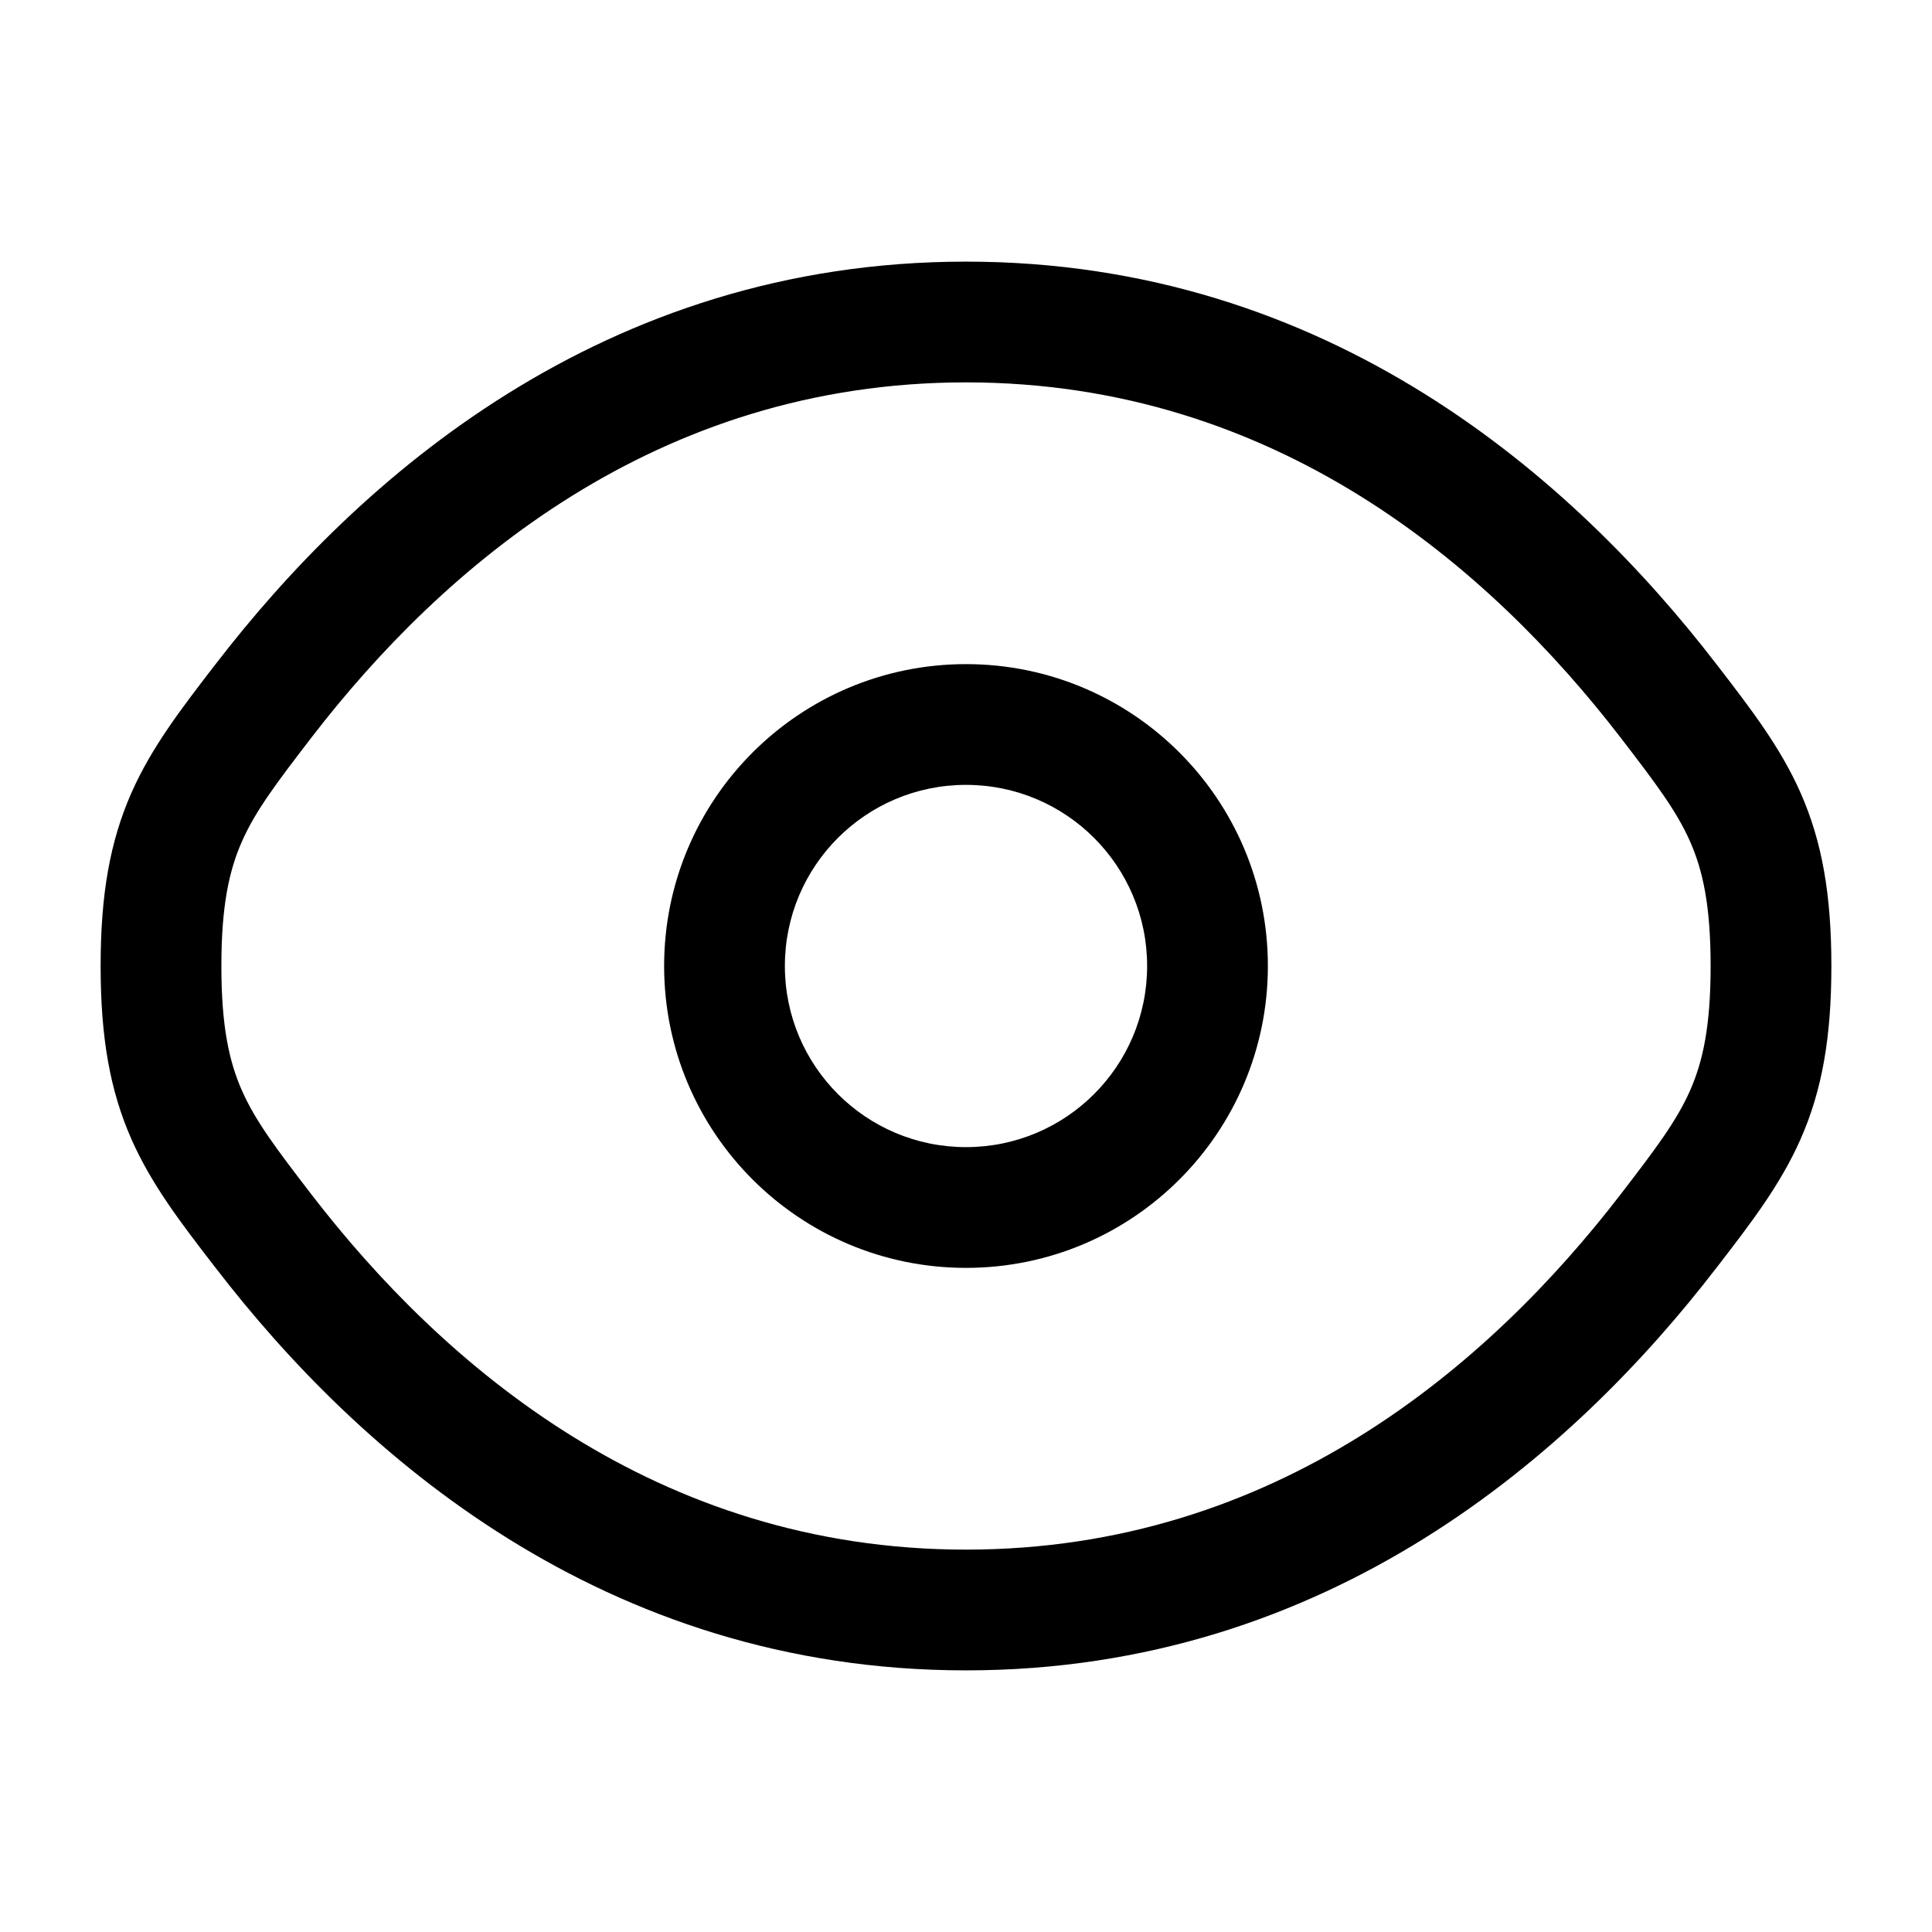
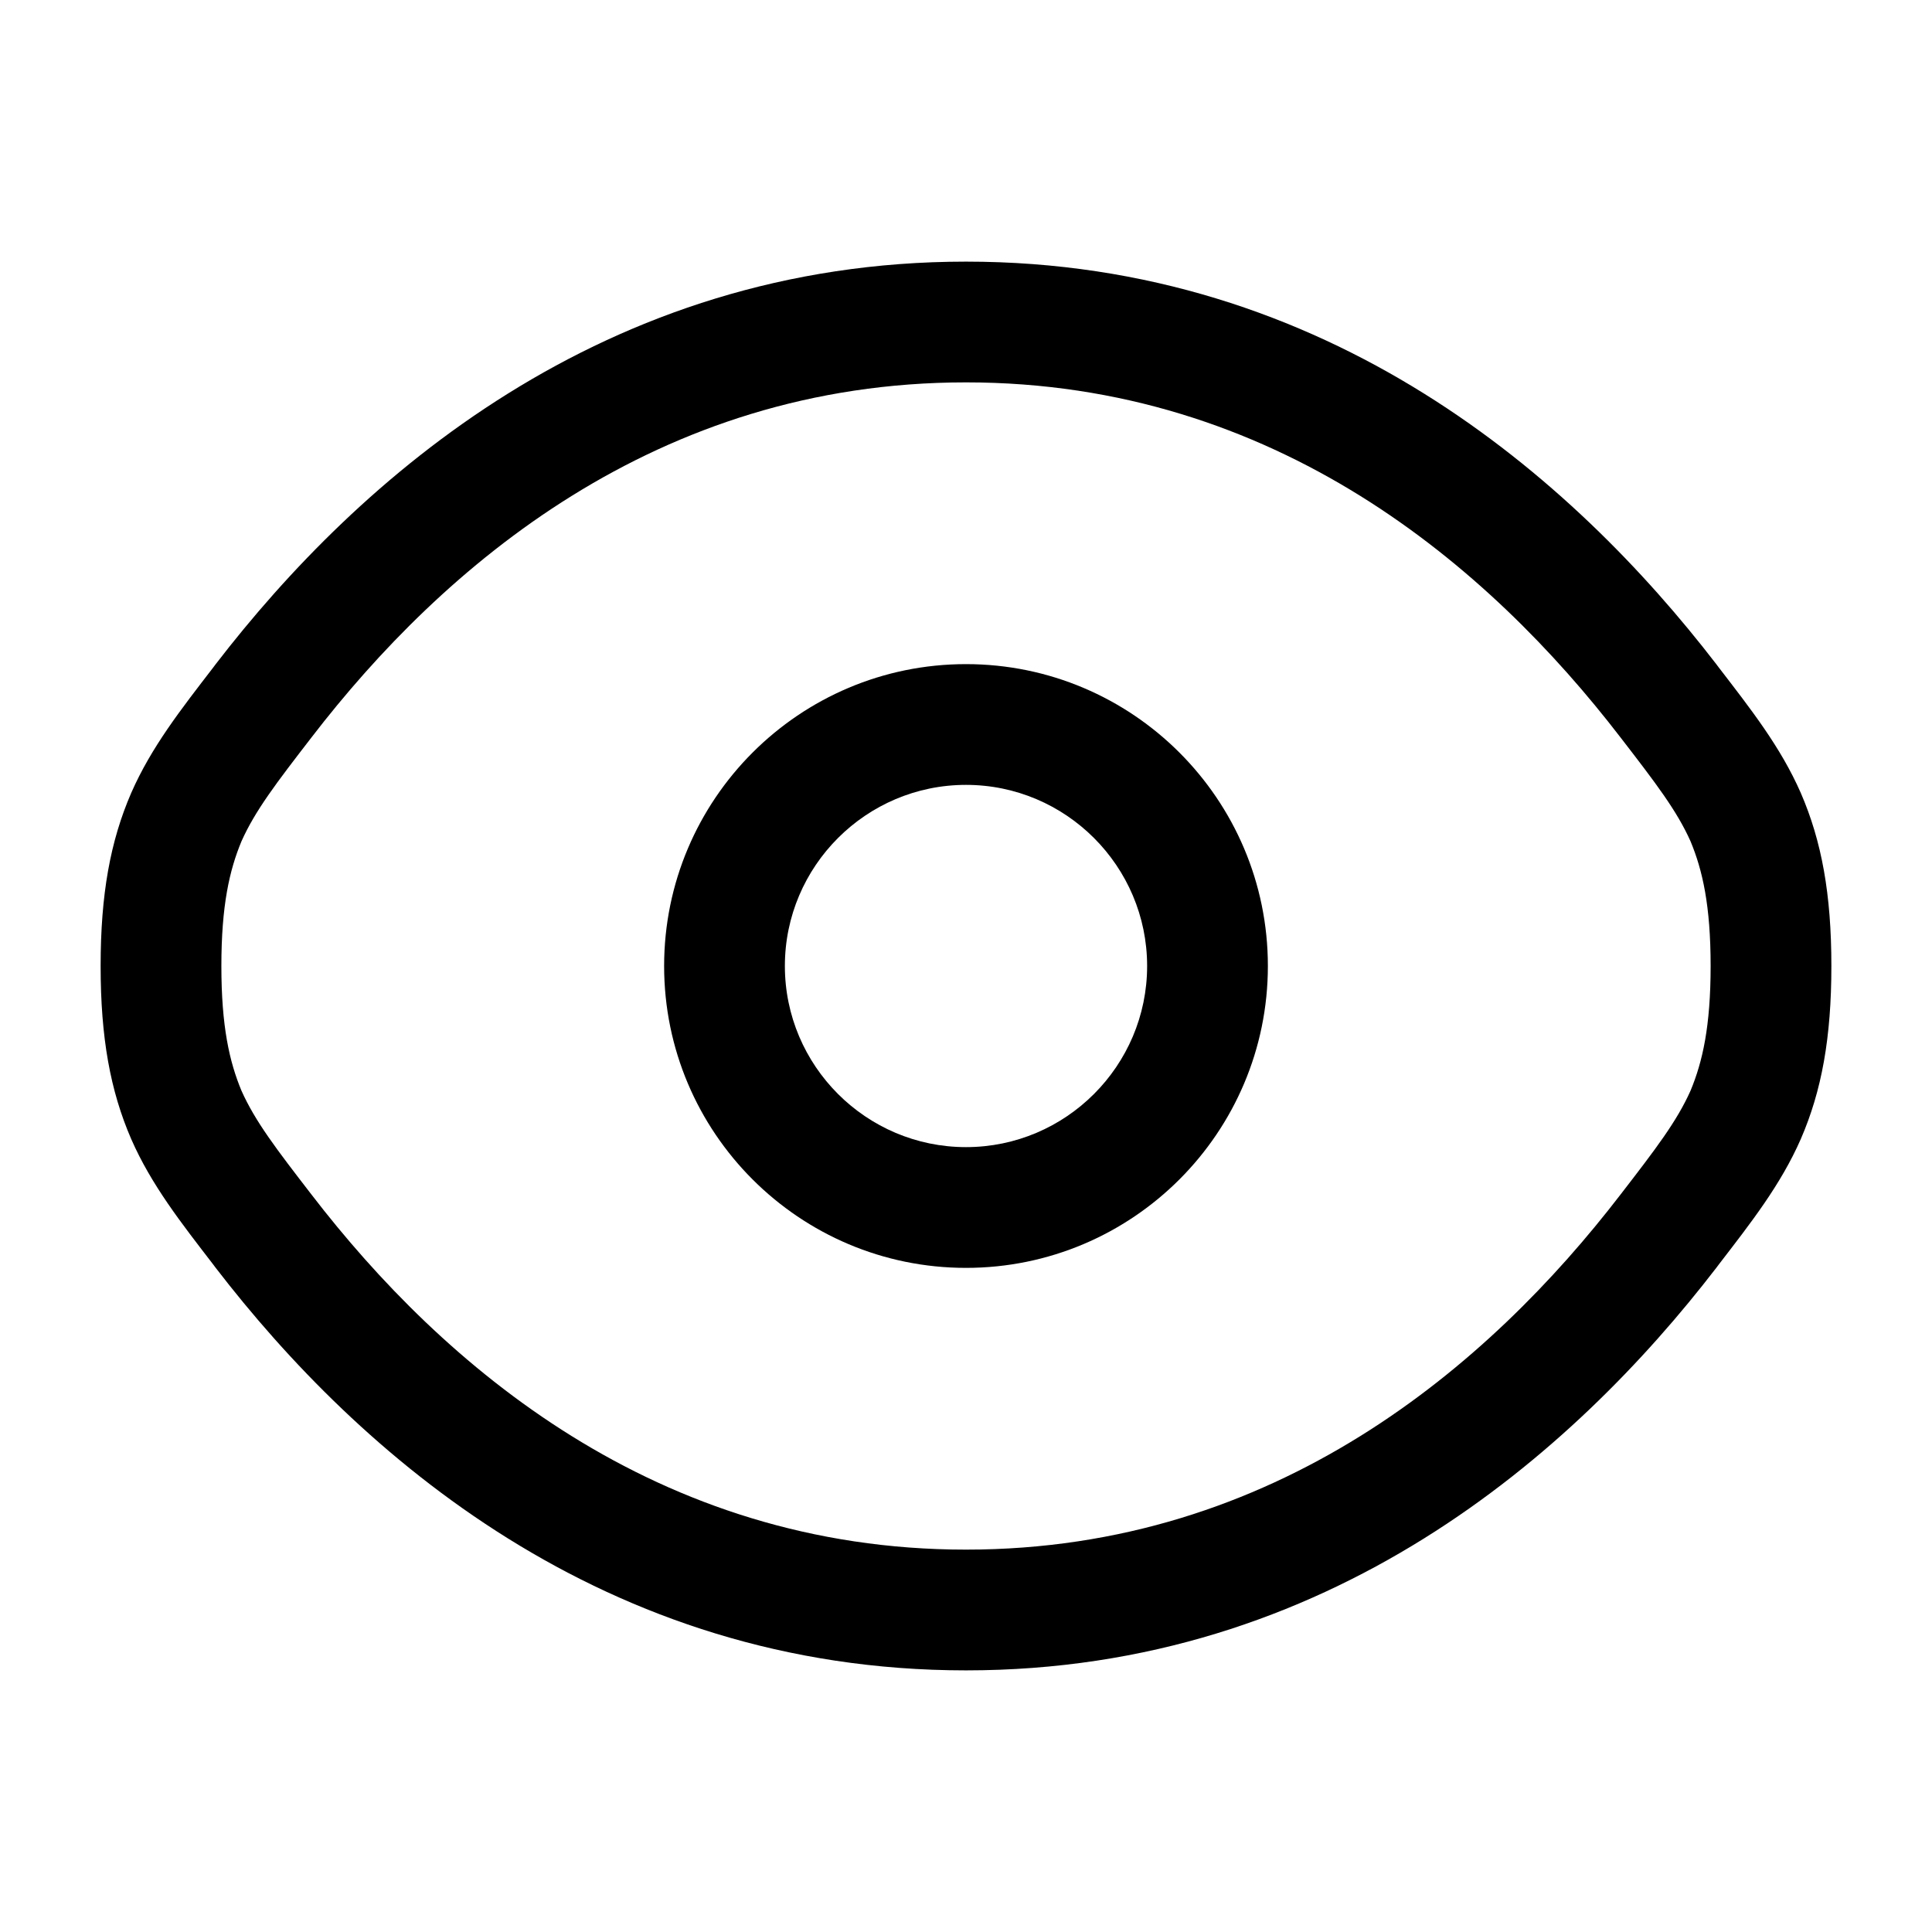
<svg xmlns="http://www.w3.org/2000/svg" aria-hidden="true" width="24" height="24" viewBox="0 0 24 24" fill="none">
-   <path fill-rule="evenodd" clip-rule="evenodd" d="M12 8.25C9.929 8.25 8.25 9.929 8.25 12C8.25 14.071 9.929 15.75 12 15.75C14.071 15.75 15.75 14.071 15.75 12C15.75 9.929 14.071 8.25 12 8.25ZM9.75 12C9.75 10.757 10.757 9.75 12 9.75C13.243 9.75 14.25 10.757 14.25 12C14.25 13.243 13.243 14.25 12 14.25C10.757 14.25 9.75 13.243 9.75 12Z" fill="currentColor" />
-   <path fill-rule="evenodd" clip-rule="evenodd" d="M12 3.25C7.486 3.25 4.445 5.954 2.681 8.247L2.649 8.288C2.25 8.807 1.882 9.284 1.633 9.848C1.366 10.453 1.25 11.112 1.25 12C1.25 12.888 1.366 13.547 1.633 14.152C1.882 14.716 2.25 15.194 2.649 15.712L2.681 15.753C4.445 18.046 7.486 20.75 12 20.75C16.514 20.75 19.555 18.046 21.319 15.753L21.351 15.712C21.75 15.194 22.118 14.716 22.367 14.152C22.634 13.547 22.75 12.888 22.75 12C22.75 11.112 22.634 10.453 22.367 9.848C22.118 9.284 21.75 8.807 21.351 8.288L21.319 8.247C19.555 5.954 16.514 3.25 12 3.25ZM3.869 9.162C5.499 7.045 8.15 4.75 12 4.75C15.85 4.75 18.501 7.045 20.131 9.162C20.569 9.732 20.826 10.072 20.995 10.454C21.153 10.812 21.25 11.249 21.25 12C21.25 12.751 21.153 13.188 20.995 13.546C20.826 13.928 20.569 14.268 20.131 14.838C18.501 16.955 15.85 19.25 12 19.25C8.15 19.25 5.499 16.955 3.869 14.838C3.431 14.268 3.174 13.928 3.005 13.546C2.847 13.188 2.75 12.751 2.75 12C2.75 11.249 2.847 10.812 3.005 10.454C3.174 10.072 3.431 9.732 3.869 9.162Z" fill="currentColor" />
+   <path fill-rule="evenodd" clip-rule="evenodd" d="M12 8.25C9.93 8.25 8.25 9.93 8.25 12C8.25 14.07 9.93 15.75 12 15.75C14.07 15.75 15.75 14.07 15.75 12C15.75 9.93 14.07 8.25 12 8.25ZM9.75 12C9.75 10.76 10.76 9.75 12 9.75C13.24 9.75 14.25 10.76 14.25 12C14.25 13.24 13.24 14.25 12 14.25C10.76 14.25 9.75 13.24 9.75 12Z" fill="currentColor" />
+   <path fill-rule="evenodd" clip-rule="evenodd" d="M12 3.25C7.49 3.25 4.45 5.95 2.68 8.25L2.65 8.29C2.25 8.81 1.88 9.28 1.63 9.85C1.37 10.45 1.25 11.11 1.25 12C1.25 12.89 1.37 13.55 1.63 14.15C1.88 14.72 2.25 15.19 2.65 15.71L2.68 15.75C4.45 18.05 7.49 20.75 12 20.75C16.51 20.75 19.55 18.05 21.32 15.75L21.35 15.71C21.75 15.19 22.12 14.72 22.37 14.15C22.63 13.55 22.75 12.89 22.75 12C22.75 11.11 22.63 10.45 22.37 9.85C22.12 9.28 21.75 8.81 21.35 8.29L21.32 8.25C19.55 5.95 16.51 3.25 12 3.25ZM3.87 9.16C5.5 7.04 8.15 4.75 12 4.75C15.85 4.75 18.5 7.04 20.13 9.16C20.57 9.73 20.83 10.07 21 10.45C21.15 10.81 21.25 11.25 21.25 12C21.25 12.75 21.15 13.19 21 13.55C20.83 13.93 20.57 14.27 20.13 14.84C18.5 16.96 15.85 19.25 12 19.25C8.15 19.25 5.5 16.96 3.87 14.84C3.43 14.27 3.17 13.93 3 13.55C2.85 13.19 2.75 12.75 2.75 12C2.75 11.25 2.85 10.81 3 10.45C3.17 10.07 3.43 9.73 3.87 9.16Z" fill="currentColor" />
</svg>
